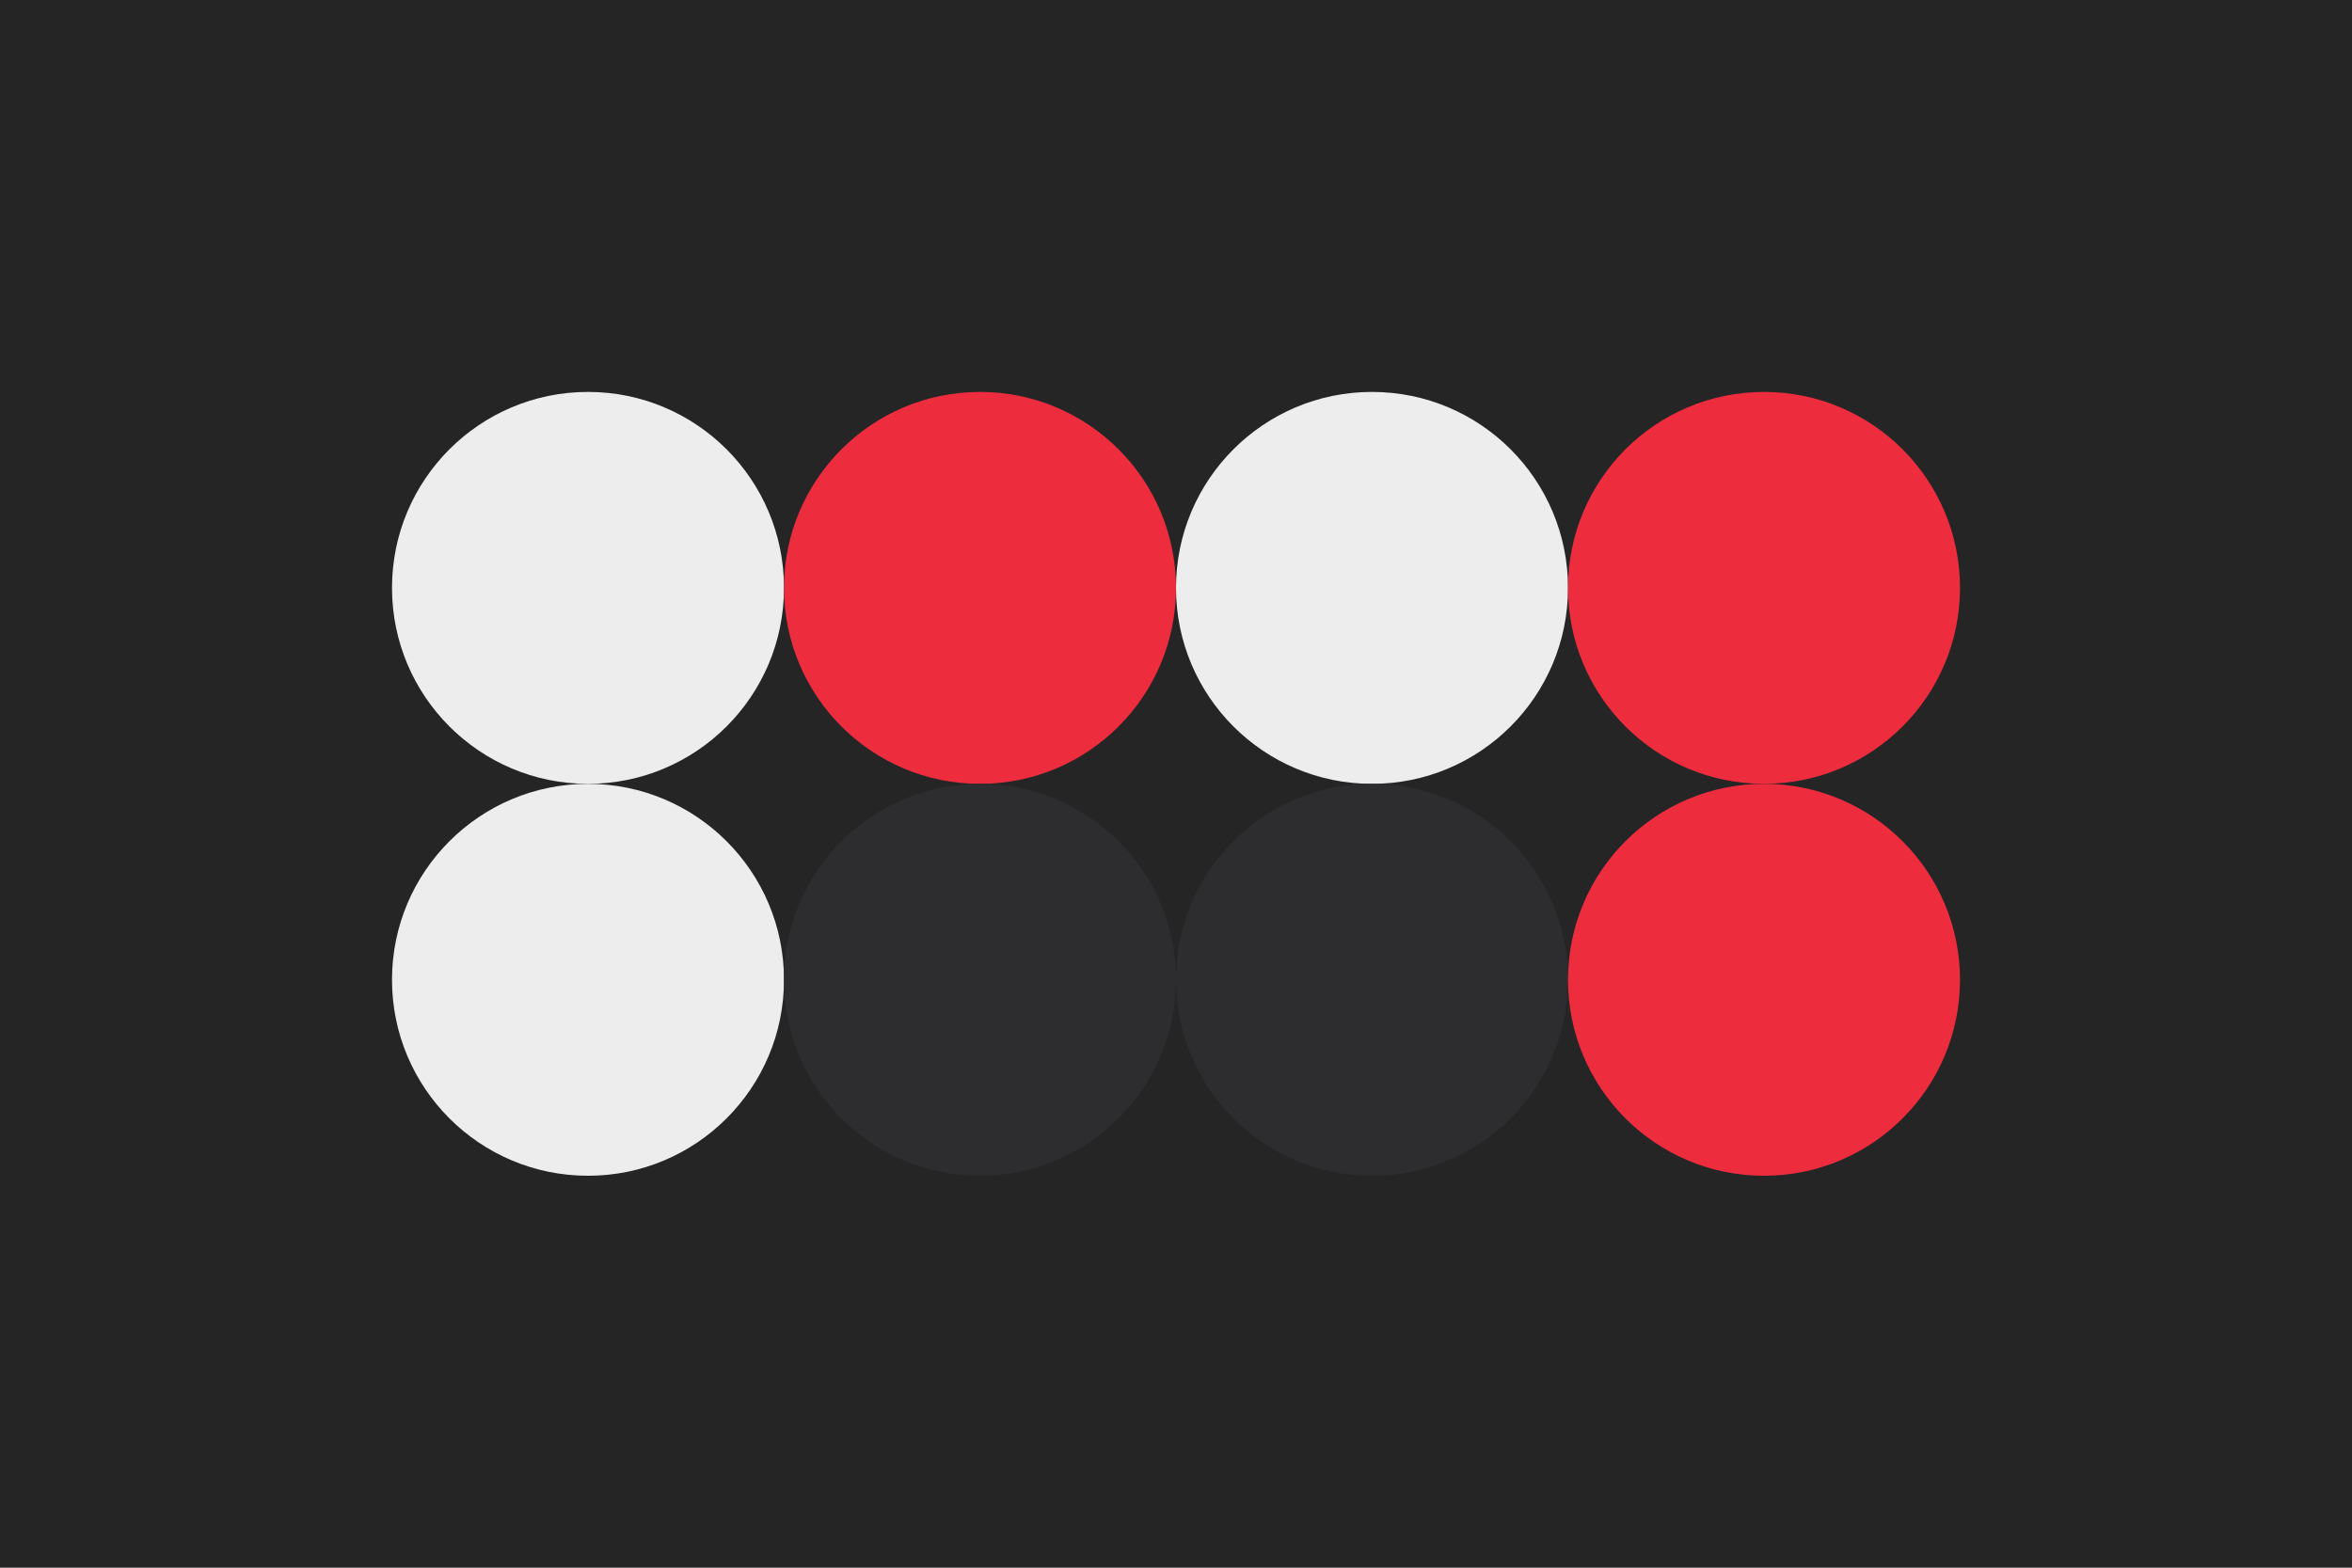
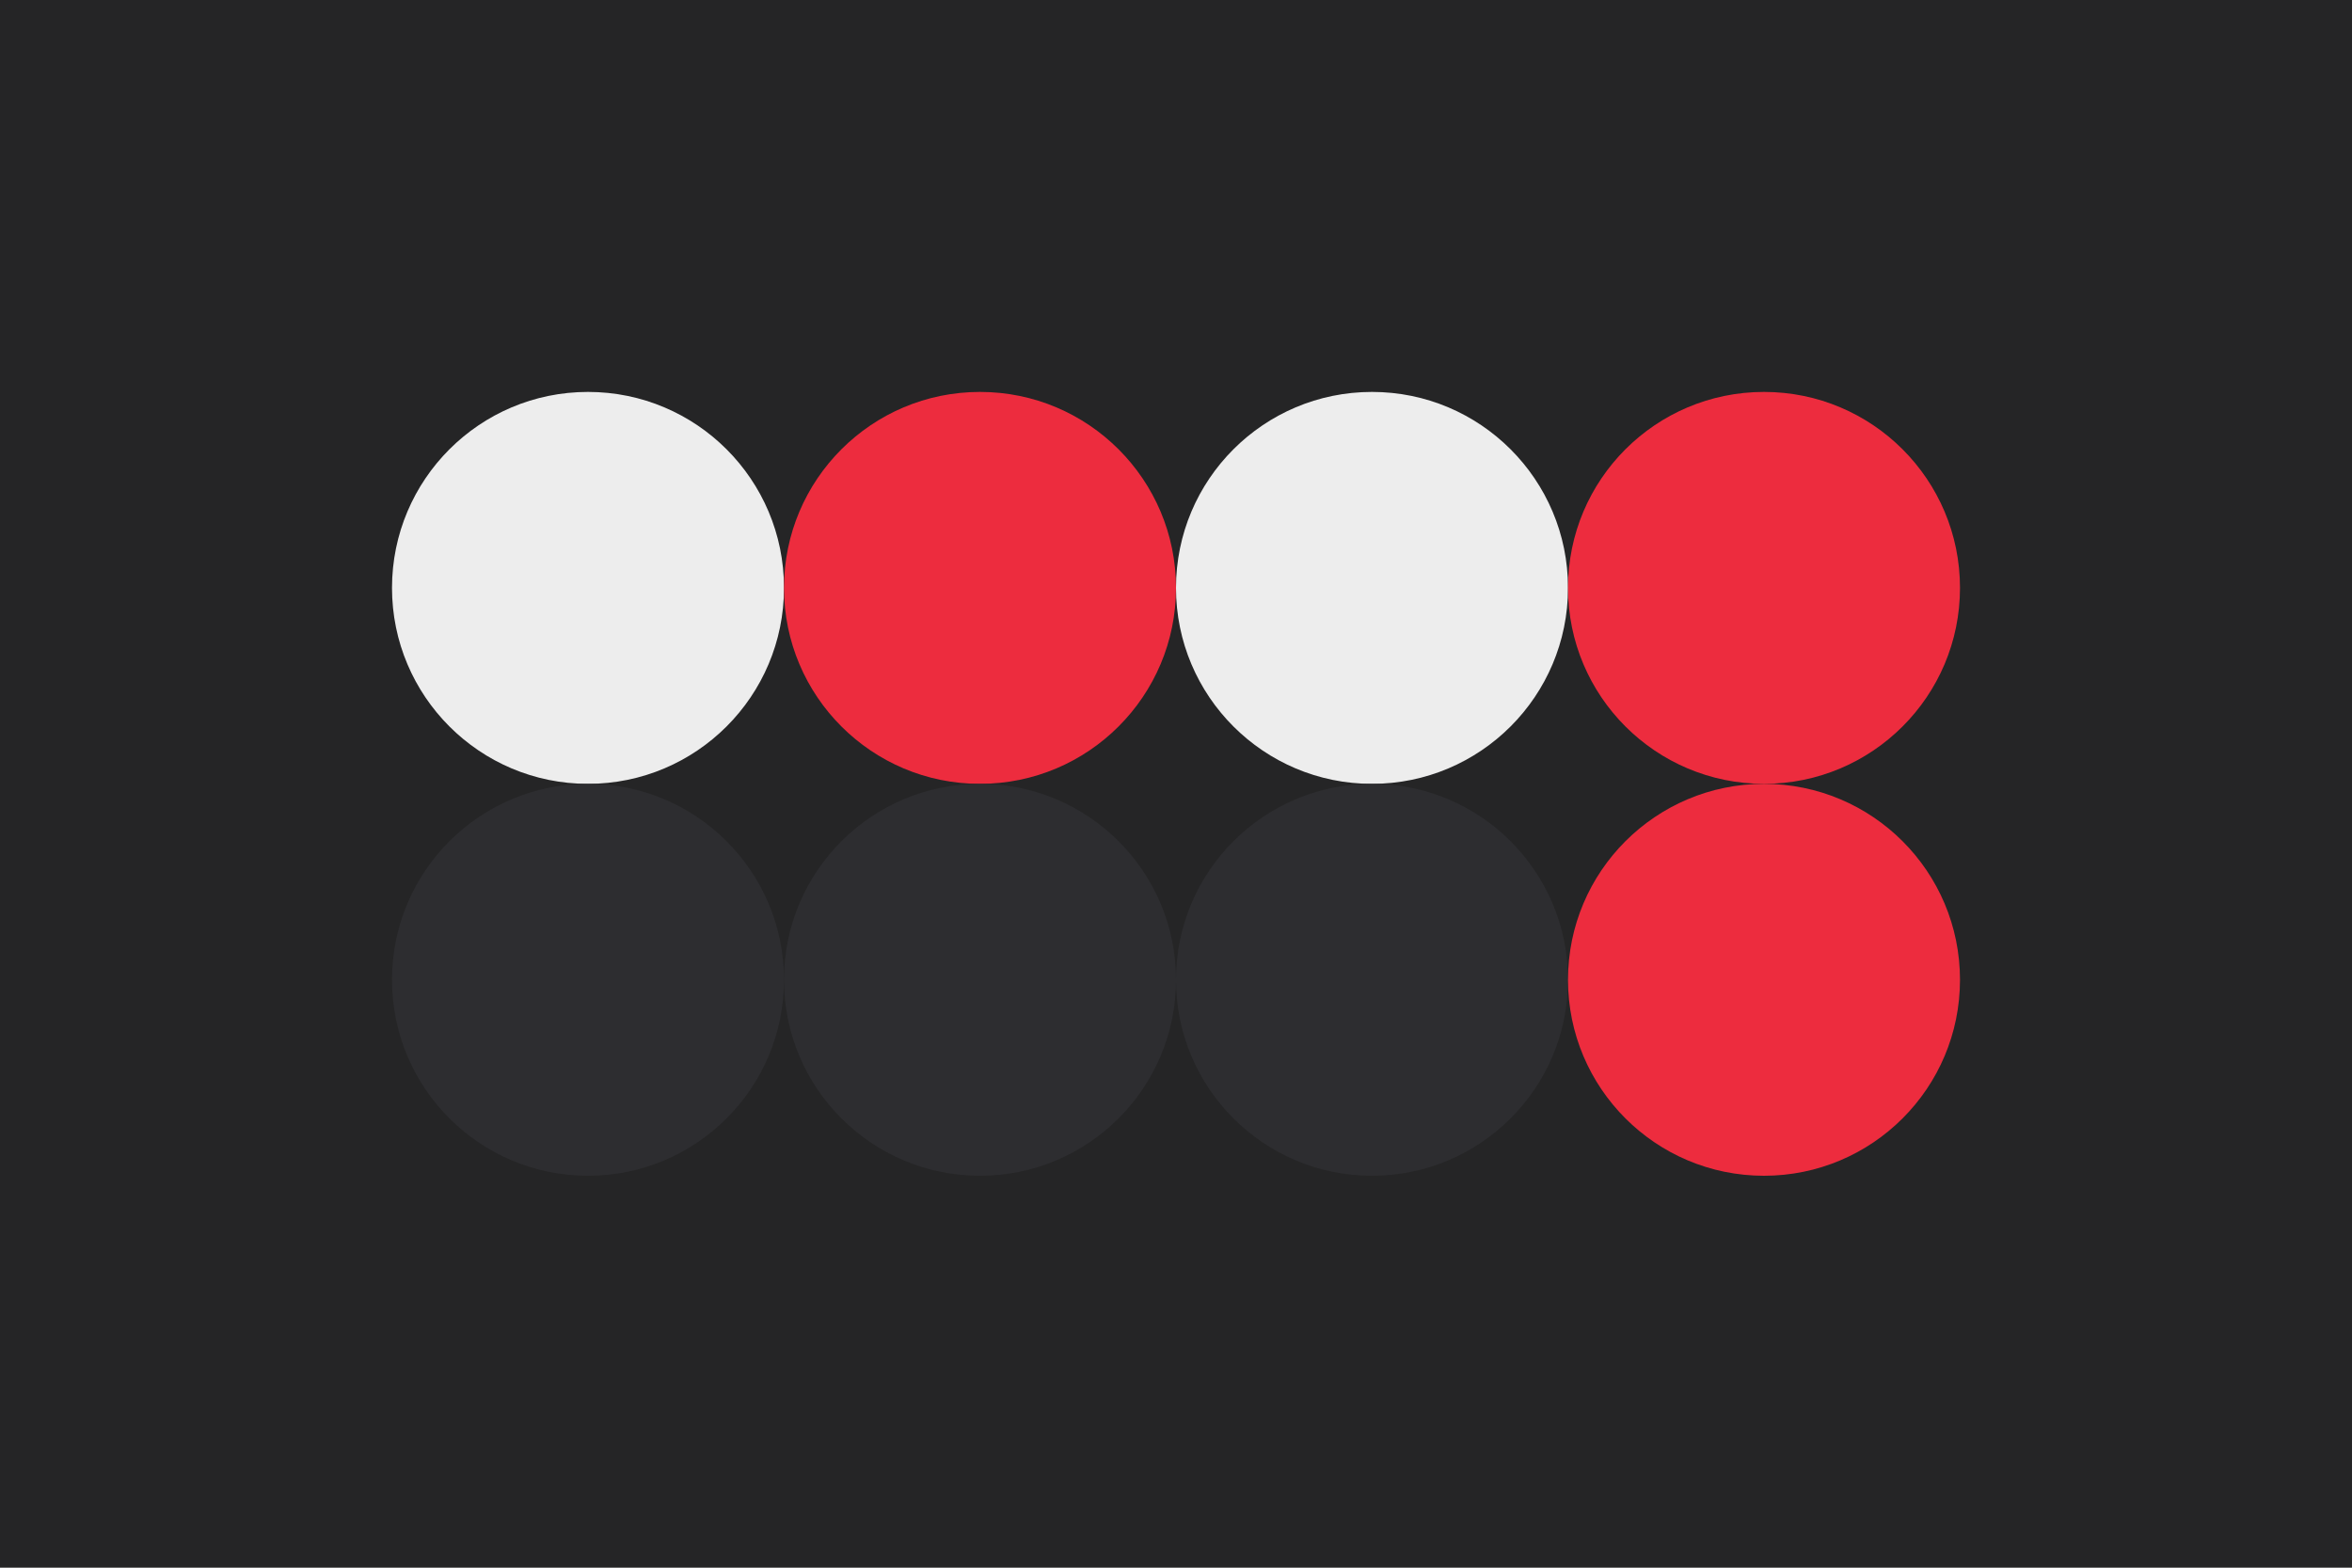
<svg xmlns="http://www.w3.org/2000/svg" width="96px" height="64px" baseProfile="full" version="1.1">
  <rect width="96" height="64" id="background" fill="#252526" />
  <circle cx="24" cy="24" r="8" id="f_high" fill="#ededed" />
  <circle cx="40" cy="24" r="8" id="f_med" fill="#ed2c3e" />
  <circle cx="56" cy="24" r="8" id="f_low" fill="#ededed" />
  <circle cx="72" cy="24" r="8" id="f_inv" fill="#ed2c3e" />
-   <circle cx="24" cy="40" r="8" id="b_high" fill="#ededed" />
+   <circle cx="24" cy="40" r="8" id="b_high" fill="#2d2d30" />
  <circle cx="40" cy="40" r="8" id="b_med" fill="#2d2d30" />
  <circle cx="56" cy="40" r="8" id="b_low" fill="#2d2d30" />
  <circle cx="72" cy="40" r="8" id="b_inv" fill="#ed2c3e" />
</svg>
